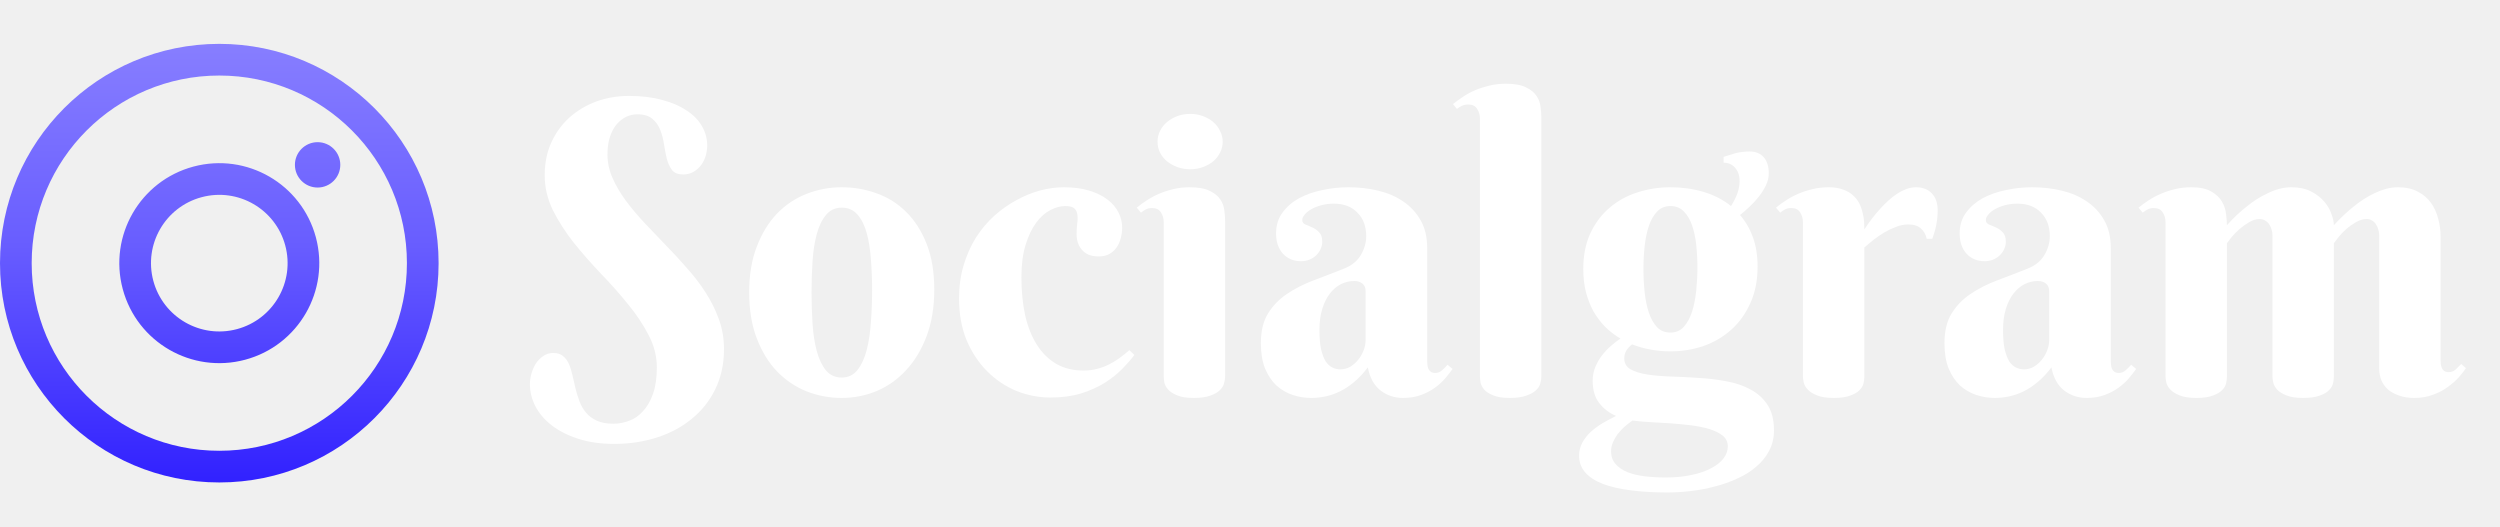
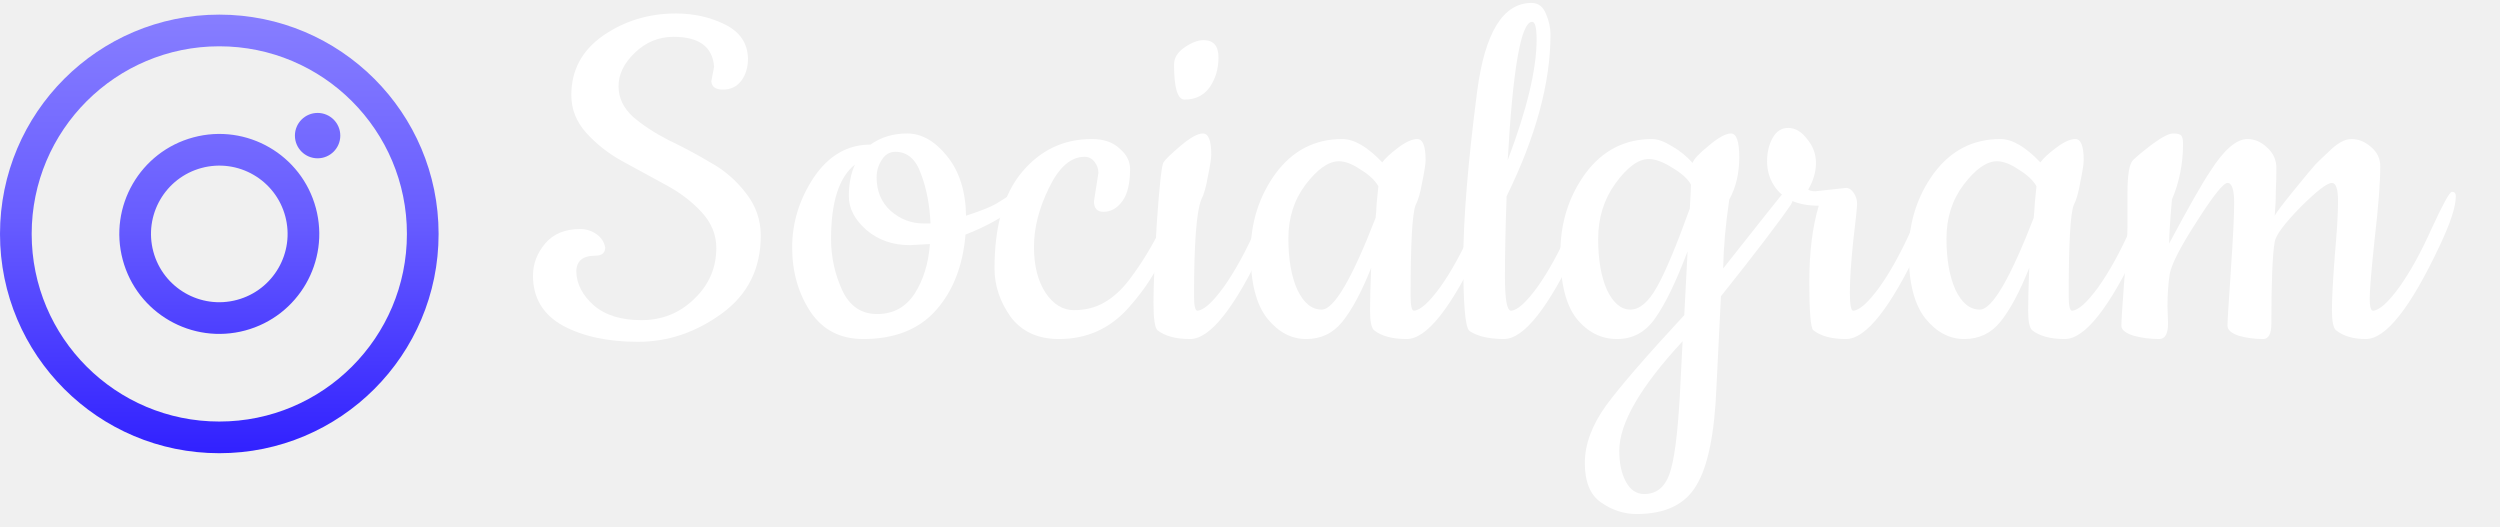
<svg xmlns="http://www.w3.org/2000/svg" width="171" height="36" viewBox="0 0 171 36" fill="none">
-   <path fill-rule="evenodd" clip-rule="evenodd" d="M27.833 18C27.833 25.088 22.088 30.833 15 30.833C7.912 30.833 2.167 25.088 2.167 18C2.167 10.912 7.912 5.167 15 5.167C22.088 5.167 27.833 10.912 27.833 18ZM30 18C30 26.284 23.284 33 15 33C6.716 33 0 26.284 0 18C0 9.716 6.716 3 15 3C23.284 3 30 9.716 30 18ZM23.276 11.276C23.276 12.133 22.581 12.828 21.724 12.828C20.867 12.828 20.172 12.133 20.172 11.276C20.172 10.419 20.867 9.724 21.724 9.724C22.581 9.724 23.276 10.419 23.276 11.276ZM10.488 19.209C11.156 21.701 13.717 23.18 16.209 22.512C18.701 21.844 20.18 19.283 19.512 16.791C18.844 14.299 16.283 12.82 13.791 13.488C11.299 14.156 9.82 16.717 10.488 19.209ZM8.395 19.77C9.372 23.418 13.122 25.582 16.77 24.605C20.417 23.627 22.582 19.878 21.605 16.23C20.627 12.582 16.878 10.418 13.23 11.395C9.582 12.373 7.418 16.122 8.395 19.77Z" fill="url(#paint0_linear_38_2)" />
-   <path d="M41.961 28.982C42.325 28.982 42.685 28.914 43.041 28.777C43.397 28.65 43.711 28.431 43.984 28.121C44.267 27.82 44.495 27.424 44.668 26.932C44.841 26.439 44.928 25.838 44.928 25.127C44.928 24.361 44.736 23.619 44.353 22.898C43.98 22.178 43.506 21.472 42.932 20.779C42.367 20.078 41.751 19.385 41.086 18.701C40.43 18.009 39.815 17.307 39.24 16.596C38.675 15.876 38.201 15.137 37.818 14.381C37.445 13.615 37.258 12.818 37.258 11.988C37.258 11.159 37.408 10.412 37.709 9.746C38.019 9.072 38.434 8.502 38.953 8.037C39.482 7.563 40.092 7.199 40.785 6.943C41.487 6.688 42.234 6.561 43.027 6.561C43.875 6.561 44.627 6.652 45.283 6.834C45.949 7.007 46.509 7.249 46.965 7.559C47.43 7.859 47.781 8.219 48.018 8.639C48.255 9.049 48.373 9.486 48.373 9.951C48.373 10.17 48.341 10.398 48.277 10.635C48.214 10.863 48.113 11.072 47.977 11.264C47.84 11.455 47.667 11.615 47.457 11.742C47.247 11.87 47.001 11.934 46.719 11.934C46.382 11.934 46.131 11.833 45.967 11.633C45.812 11.423 45.693 11.168 45.611 10.867C45.538 10.566 45.475 10.238 45.42 9.883C45.365 9.518 45.279 9.186 45.16 8.885C45.042 8.584 44.864 8.333 44.627 8.133C44.39 7.923 44.044 7.818 43.588 7.818C43.342 7.818 43.096 7.873 42.85 7.982C42.613 8.092 42.394 8.26 42.193 8.488C42.002 8.707 41.847 8.99 41.728 9.336C41.61 9.682 41.551 10.092 41.551 10.566C41.551 11.113 41.665 11.646 41.893 12.166C42.12 12.685 42.421 13.2 42.795 13.711C43.169 14.212 43.592 14.718 44.066 15.229C44.55 15.73 45.037 16.24 45.529 16.76C46.031 17.27 46.518 17.799 46.992 18.346C47.475 18.884 47.904 19.444 48.277 20.027C48.651 20.611 48.952 21.221 49.18 21.859C49.408 22.497 49.522 23.167 49.522 23.869C49.522 24.899 49.321 25.82 48.92 26.631C48.528 27.433 47.99 28.107 47.307 28.654C46.632 29.21 45.839 29.634 44.928 29.926C44.016 30.217 43.046 30.363 42.016 30.363C41.086 30.363 40.261 30.245 39.541 30.008C38.83 29.78 38.228 29.475 37.736 29.092C37.244 28.709 36.87 28.271 36.615 27.779C36.369 27.296 36.246 26.795 36.246 26.275C36.246 26.057 36.278 25.824 36.342 25.578C36.415 25.323 36.515 25.09 36.643 24.881C36.779 24.671 36.948 24.498 37.148 24.361C37.349 24.215 37.581 24.143 37.846 24.143C38.119 24.143 38.338 24.211 38.502 24.348C38.675 24.484 38.812 24.667 38.912 24.895C39.012 25.122 39.094 25.382 39.158 25.674C39.222 25.965 39.29 26.262 39.363 26.562C39.436 26.863 39.527 27.16 39.637 27.451C39.746 27.743 39.897 28.003 40.088 28.23C40.279 28.458 40.525 28.641 40.826 28.777C41.127 28.914 41.505 28.982 41.961 28.982Z" fill="white" />
-   <path d="M51.244 20C51.244 18.806 51.417 17.762 51.764 16.869C52.11 15.967 52.57 15.215 53.145 14.613C53.728 14.012 54.402 13.56 55.168 13.26C55.934 12.959 56.736 12.809 57.574 12.809C58.413 12.809 59.215 12.95 59.98 13.232C60.746 13.506 61.416 13.93 61.99 14.504C62.574 15.078 63.038 15.807 63.385 16.691C63.731 17.566 63.904 18.605 63.904 19.809C63.904 21.003 63.731 22.06 63.385 22.98C63.038 23.901 62.574 24.676 61.99 25.305C61.416 25.934 60.746 26.412 59.98 26.74C59.215 27.059 58.413 27.219 57.574 27.219C56.736 27.219 55.934 27.068 55.168 26.768C54.402 26.458 53.728 26.002 53.145 25.4C52.57 24.799 52.11 24.047 51.764 23.145C51.417 22.242 51.244 21.194 51.244 20ZM59.652 19.863C59.652 19.134 59.625 18.432 59.57 17.758C59.525 17.074 59.429 16.468 59.283 15.94C59.137 15.411 58.928 14.992 58.654 14.682C58.381 14.363 58.021 14.203 57.574 14.203C57.128 14.203 56.768 14.372 56.494 14.709C56.221 15.037 56.011 15.475 55.865 16.021C55.719 16.559 55.624 17.174 55.578 17.867C55.533 18.56 55.51 19.271 55.51 20C55.51 20.729 55.533 21.445 55.578 22.146C55.624 22.839 55.719 23.459 55.865 24.006C56.011 24.553 56.221 24.995 56.494 25.332C56.768 25.66 57.128 25.824 57.574 25.824C58.021 25.824 58.381 25.651 58.654 25.305C58.928 24.958 59.137 24.503 59.283 23.938C59.429 23.372 59.525 22.734 59.57 22.023C59.625 21.312 59.652 20.592 59.652 19.863Z" fill="white" />
-   <path d="M75.156 17.539C74.874 17.539 74.637 17.498 74.445 17.416C74.254 17.325 74.099 17.206 73.981 17.061C73.862 16.915 73.775 16.755 73.721 16.582C73.666 16.4 73.639 16.213 73.639 16.021C73.639 15.775 73.652 15.538 73.68 15.31C73.716 15.083 73.721 14.878 73.693 14.695C73.675 14.513 73.607 14.367 73.488 14.258C73.37 14.148 73.16 14.094 72.859 14.094C72.54 14.094 72.203 14.185 71.848 14.367C71.492 14.55 71.169 14.837 70.877 15.229C70.585 15.62 70.344 16.126 70.152 16.746C69.961 17.357 69.865 18.095 69.865 18.961C69.865 19.918 69.952 20.793 70.125 21.586C70.307 22.37 70.576 23.04 70.932 23.596C71.287 24.152 71.729 24.585 72.258 24.895C72.787 25.195 73.406 25.346 74.117 25.346C74.436 25.346 74.737 25.309 75.019 25.236C75.311 25.163 75.585 25.063 75.84 24.936C76.095 24.808 76.337 24.662 76.564 24.498C76.801 24.325 77.029 24.143 77.248 23.951L77.59 24.279C77.38 24.562 77.111 24.872 76.783 25.209C76.455 25.546 76.059 25.865 75.594 26.166C75.129 26.458 74.587 26.704 73.967 26.904C73.347 27.096 72.641 27.191 71.848 27.191C71.055 27.191 70.28 27.041 69.523 26.74C68.776 26.43 68.111 25.984 67.527 25.4C66.944 24.817 66.475 24.111 66.119 23.281C65.773 22.443 65.6 21.49 65.6 20.424C65.6 19.594 65.704 18.833 65.914 18.141C66.124 17.439 66.406 16.805 66.762 16.24C67.126 15.675 67.546 15.178 68.019 14.75C68.503 14.322 69.008 13.966 69.537 13.684C70.066 13.392 70.603 13.173 71.15 13.027C71.706 12.882 72.24 12.809 72.75 12.809C73.424 12.809 74.012 12.886 74.514 13.041C75.015 13.196 75.43 13.401 75.758 13.656C76.095 13.912 76.346 14.208 76.51 14.545C76.674 14.873 76.756 15.215 76.756 15.57C76.756 15.835 76.719 16.09 76.647 16.336C76.583 16.573 76.482 16.783 76.346 16.965C76.218 17.138 76.054 17.279 75.853 17.389C75.653 17.489 75.421 17.539 75.156 17.539Z" fill="white" />
-   <path d="M83.797 25.77C83.797 25.888 83.774 26.034 83.728 26.207C83.692 26.371 83.596 26.531 83.441 26.686C83.296 26.831 83.081 26.954 82.799 27.055C82.516 27.164 82.133 27.219 81.65 27.219C81.167 27.219 80.789 27.16 80.516 27.041C80.242 26.932 80.037 26.799 79.9 26.645C79.764 26.49 79.677 26.33 79.641 26.166C79.613 26.002 79.6 25.87 79.6 25.77V15.215C79.6 14.95 79.536 14.723 79.408 14.531C79.29 14.331 79.085 14.23 78.793 14.23C78.638 14.23 78.506 14.258 78.397 14.312C78.287 14.367 78.169 14.445 78.041 14.545L77.754 14.203C77.963 14.03 78.196 13.861 78.451 13.697C78.716 13.524 78.998 13.374 79.299 13.246C79.6 13.118 79.923 13.014 80.269 12.932C80.616 12.85 80.981 12.809 81.363 12.809C81.956 12.809 82.416 12.891 82.744 13.055C83.072 13.21 83.314 13.406 83.469 13.643C83.624 13.87 83.715 14.117 83.742 14.381C83.779 14.645 83.797 14.878 83.797 15.078V25.77ZM79.176 9.691C79.176 9.436 79.231 9.195 79.34 8.967C79.458 8.73 79.618 8.525 79.818 8.352C80.028 8.178 80.265 8.042 80.529 7.941C80.803 7.841 81.099 7.791 81.418 7.791C81.728 7.791 82.015 7.841 82.279 7.941C82.553 8.042 82.79 8.178 82.99 8.352C83.191 8.525 83.346 8.73 83.455 8.967C83.574 9.195 83.633 9.436 83.633 9.691C83.633 9.956 83.574 10.202 83.455 10.43C83.346 10.658 83.191 10.858 82.99 11.031C82.79 11.195 82.553 11.328 82.279 11.428C82.015 11.528 81.728 11.578 81.418 11.578C81.099 11.578 80.803 11.528 80.529 11.428C80.265 11.328 80.028 11.195 79.818 11.031C79.618 10.858 79.458 10.658 79.34 10.43C79.231 10.202 79.176 9.956 79.176 9.691Z" fill="white" />
-   <path d="M93.408 19.918C93.408 19.69 93.335 19.517 93.189 19.398C93.044 19.28 92.857 19.221 92.629 19.221C92.31 19.221 92.005 19.294 91.713 19.439C91.43 19.585 91.18 19.799 90.961 20.082C90.742 20.365 90.569 20.715 90.441 21.135C90.314 21.545 90.25 22.023 90.25 22.57C90.25 23.099 90.287 23.537 90.359 23.883C90.441 24.229 90.546 24.507 90.674 24.717C90.811 24.917 90.966 25.059 91.139 25.141C91.312 25.223 91.494 25.264 91.686 25.264C91.922 25.264 92.146 25.204 92.356 25.086C92.565 24.958 92.747 24.799 92.902 24.607C93.057 24.416 93.18 24.202 93.272 23.965C93.363 23.728 93.408 23.491 93.408 23.254V19.918ZM91.234 13.93C90.924 13.93 90.637 13.966 90.373 14.039C90.109 14.112 89.881 14.203 89.689 14.312C89.498 14.422 89.348 14.545 89.238 14.682C89.129 14.809 89.074 14.932 89.074 15.051C89.074 15.188 89.143 15.288 89.279 15.352C89.425 15.406 89.585 15.475 89.758 15.557C89.931 15.63 90.086 15.739 90.223 15.885C90.368 16.021 90.441 16.236 90.441 16.527C90.441 16.719 90.4 16.896 90.318 17.061C90.245 17.215 90.141 17.357 90.004 17.484C89.876 17.603 89.721 17.699 89.539 17.771C89.366 17.835 89.184 17.867 88.992 17.867C88.482 17.867 88.067 17.694 87.748 17.348C87.438 17.001 87.283 16.541 87.283 15.967C87.283 15.411 87.429 14.937 87.721 14.545C88.012 14.144 88.391 13.816 88.856 13.56C89.329 13.305 89.863 13.118 90.455 13C91.047 12.872 91.64 12.809 92.232 12.809C92.943 12.809 93.622 12.886 94.269 13.041C94.917 13.196 95.486 13.442 95.978 13.779C96.48 14.117 96.876 14.545 97.168 15.065C97.469 15.584 97.619 16.213 97.619 16.951V24.676C97.619 24.758 97.624 24.849 97.633 24.949C97.642 25.049 97.665 25.141 97.701 25.223C97.738 25.305 97.792 25.373 97.865 25.428C97.938 25.482 98.043 25.51 98.18 25.51C98.344 25.51 98.494 25.451 98.631 25.332C98.777 25.204 98.904 25.077 99.014 24.949L99.356 25.236C99.219 25.428 99.055 25.637 98.863 25.865C98.672 26.093 98.439 26.307 98.166 26.508C97.893 26.708 97.574 26.877 97.209 27.014C96.844 27.15 96.43 27.219 95.965 27.219C95.391 27.219 94.88 27.05 94.434 26.713C93.987 26.366 93.695 25.838 93.559 25.127C93.267 25.519 92.962 25.847 92.643 26.111C92.333 26.376 92.014 26.59 91.686 26.754C91.357 26.918 91.025 27.037 90.688 27.109C90.359 27.182 90.027 27.219 89.689 27.219C89.252 27.219 88.828 27.15 88.418 27.014C88.008 26.877 87.639 26.663 87.311 26.371C86.992 26.07 86.732 25.683 86.531 25.209C86.34 24.735 86.244 24.156 86.244 23.473C86.244 22.643 86.408 21.964 86.736 21.436C87.064 20.907 87.493 20.465 88.022 20.109C88.559 19.745 89.165 19.435 89.84 19.18C90.523 18.924 91.221 18.656 91.932 18.373C92.46 18.163 92.843 17.854 93.08 17.443C93.326 17.024 93.449 16.596 93.449 16.158C93.449 15.484 93.249 14.946 92.848 14.545C92.456 14.135 91.918 13.93 91.234 13.93Z" fill="white" />
-   <path d="M105.426 25.797C105.426 25.915 105.403 26.057 105.357 26.221C105.321 26.385 105.225 26.54 105.07 26.686C104.924 26.831 104.706 26.954 104.414 27.055C104.132 27.164 103.749 27.219 103.266 27.219C102.783 27.219 102.404 27.16 102.131 27.041C101.857 26.932 101.652 26.799 101.516 26.645C101.388 26.49 101.306 26.33 101.27 26.166C101.242 26.002 101.229 25.87 101.229 25.77V8.133C101.229 7.868 101.165 7.641 101.037 7.449C100.919 7.249 100.714 7.148 100.422 7.148C100.267 7.148 100.13 7.176 100.012 7.23C99.902 7.276 99.784 7.349 99.656 7.449L99.383 7.121C99.592 6.948 99.825 6.779 100.08 6.615C100.335 6.442 100.613 6.292 100.914 6.164C101.224 6.036 101.552 5.932 101.898 5.85C102.245 5.768 102.609 5.727 102.992 5.727C103.585 5.727 104.045 5.809 104.373 5.973C104.701 6.128 104.943 6.324 105.098 6.561C105.253 6.788 105.344 7.035 105.371 7.299C105.408 7.554 105.426 7.782 105.426 7.982V25.797Z" fill="white" />
-   <path d="M108.297 18.4C108.297 17.471 108.456 16.66 108.775 15.967C109.104 15.265 109.541 14.682 110.088 14.217C110.635 13.743 111.268 13.392 111.988 13.164C112.708 12.927 113.465 12.809 114.258 12.809C115.051 12.809 115.803 12.913 116.514 13.123C117.225 13.333 117.854 13.656 118.4 14.094C118.574 13.829 118.715 13.551 118.824 13.26C118.934 12.968 118.988 12.676 118.988 12.385C118.988 12.002 118.883 11.697 118.674 11.469C118.473 11.241 118.214 11.127 117.895 11.127V10.73C118.095 10.667 118.273 10.612 118.428 10.566C118.583 10.512 118.724 10.471 118.852 10.443C118.979 10.416 119.107 10.398 119.234 10.389C119.362 10.37 119.503 10.361 119.658 10.361C120.087 10.361 120.415 10.493 120.643 10.758C120.87 11.022 120.984 11.387 120.984 11.852C120.984 12.125 120.921 12.398 120.793 12.672C120.665 12.936 120.506 13.191 120.314 13.438C120.123 13.684 119.909 13.916 119.672 14.135C119.444 14.354 119.225 14.545 119.016 14.709C119.398 15.146 119.695 15.657 119.904 16.24C120.114 16.824 120.219 17.489 120.219 18.236C120.219 19.175 120.055 20.005 119.727 20.725C119.408 21.445 118.975 22.051 118.428 22.543C117.881 23.035 117.247 23.409 116.527 23.664C115.807 23.91 115.051 24.033 114.258 24.033C113.793 24.033 113.337 23.992 112.891 23.91C112.444 23.828 112.025 23.71 111.633 23.555C111.487 23.664 111.359 23.801 111.25 23.965C111.15 24.129 111.1 24.311 111.1 24.512C111.1 24.849 111.245 25.1 111.537 25.264C111.829 25.428 112.216 25.546 112.699 25.619C113.182 25.692 113.729 25.738 114.34 25.756C114.951 25.774 115.575 25.806 116.213 25.852C116.86 25.888 117.489 25.965 118.1 26.084C118.71 26.193 119.257 26.38 119.74 26.645C120.223 26.9 120.611 27.251 120.902 27.697C121.194 28.144 121.34 28.723 121.34 29.434C121.34 29.953 121.23 30.418 121.012 30.828C120.793 31.247 120.497 31.612 120.123 31.922C119.758 32.241 119.33 32.51 118.838 32.728C118.355 32.956 117.84 33.139 117.293 33.275C116.755 33.421 116.204 33.526 115.639 33.59C115.083 33.654 114.549 33.685 114.039 33.685C113.109 33.685 112.271 33.635 111.523 33.535C110.785 33.444 110.156 33.298 109.637 33.098C109.117 32.897 108.716 32.637 108.434 32.318C108.151 31.999 108.01 31.616 108.01 31.17C108.01 30.851 108.083 30.555 108.229 30.281C108.374 30.017 108.566 29.771 108.803 29.543C109.049 29.324 109.322 29.124 109.623 28.941C109.924 28.768 110.229 28.604 110.539 28.449C110.083 28.258 109.701 27.966 109.391 27.574C109.09 27.191 108.939 26.681 108.939 26.043C108.939 25.706 108.999 25.396 109.117 25.113C109.236 24.822 109.386 24.557 109.568 24.32C109.76 24.074 109.965 23.855 110.184 23.664C110.411 23.463 110.63 23.295 110.84 23.158C110.466 22.939 110.12 22.675 109.801 22.365C109.491 22.046 109.222 21.691 108.994 21.299C108.775 20.898 108.602 20.456 108.475 19.973C108.356 19.49 108.297 18.965 108.297 18.4ZM116.104 18.291C116.104 17.762 116.076 17.247 116.021 16.746C115.967 16.245 115.871 15.798 115.734 15.406C115.598 15.014 115.411 14.7 115.174 14.463C114.937 14.217 114.632 14.094 114.258 14.094C113.884 14.094 113.579 14.221 113.342 14.477C113.105 14.723 112.918 15.051 112.781 15.461C112.645 15.862 112.549 16.322 112.494 16.842C112.439 17.352 112.412 17.872 112.412 18.4C112.412 18.938 112.439 19.467 112.494 19.986C112.549 20.506 112.645 20.971 112.781 21.381C112.918 21.791 113.105 22.124 113.342 22.379C113.579 22.625 113.884 22.748 114.258 22.748C114.632 22.748 114.937 22.616 115.174 22.352C115.411 22.087 115.598 21.745 115.734 21.326C115.871 20.898 115.967 20.419 116.021 19.891C116.076 19.362 116.104 18.829 116.104 18.291ZM118.182 30.527C118.182 30.236 118.068 29.994 117.84 29.803C117.612 29.62 117.311 29.47 116.938 29.352C116.573 29.242 116.154 29.156 115.68 29.092C115.215 29.037 114.741 28.991 114.258 28.955C113.775 28.928 113.305 28.9 112.85 28.873C112.394 28.846 111.997 28.809 111.66 28.764C111.469 28.9 111.282 29.046 111.1 29.201C110.926 29.365 110.771 29.534 110.635 29.707C110.507 29.889 110.402 30.076 110.32 30.268C110.238 30.468 110.197 30.669 110.197 30.869C110.197 31.215 110.298 31.503 110.498 31.73C110.699 31.967 110.967 32.154 111.305 32.291C111.651 32.428 112.048 32.523 112.494 32.578C112.95 32.633 113.428 32.66 113.93 32.66C114.595 32.66 115.192 32.601 115.721 32.482C116.249 32.373 116.696 32.218 117.061 32.018C117.425 31.826 117.703 31.603 117.895 31.348C118.086 31.092 118.182 30.819 118.182 30.527Z" fill="white" />
-   <path d="M127.52 15.693C127.866 15.165 128.235 14.686 128.627 14.258C128.791 14.075 128.969 13.898 129.16 13.725C129.352 13.551 129.548 13.396 129.748 13.26C129.958 13.123 130.172 13.014 130.391 12.932C130.609 12.85 130.828 12.809 131.047 12.809C131.512 12.809 131.876 12.95 132.141 13.232C132.405 13.506 132.537 13.893 132.537 14.395C132.537 14.704 132.51 15.005 132.455 15.297C132.41 15.579 132.314 15.926 132.168 16.336H131.785C131.73 16.053 131.603 15.821 131.402 15.639C131.202 15.447 130.91 15.352 130.527 15.352C130.245 15.352 129.967 15.406 129.693 15.516C129.42 15.616 129.151 15.743 128.887 15.898C128.632 16.053 128.385 16.222 128.148 16.404C127.921 16.587 127.711 16.76 127.52 16.924V25.797C127.52 25.915 127.501 26.057 127.465 26.221C127.428 26.385 127.337 26.54 127.191 26.686C127.055 26.831 126.845 26.954 126.562 27.055C126.289 27.164 125.911 27.219 125.428 27.219C124.945 27.219 124.562 27.16 124.279 27.041C124.006 26.932 123.796 26.799 123.65 26.645C123.505 26.49 123.413 26.33 123.377 26.166C123.34 26.002 123.322 25.87 123.322 25.77V15.215C123.322 14.95 123.258 14.723 123.131 14.531C123.012 14.331 122.807 14.23 122.516 14.23C122.361 14.23 122.229 14.258 122.119 14.312C122.01 14.367 121.891 14.445 121.764 14.545L121.477 14.203C121.686 14.03 121.919 13.861 122.174 13.697C122.438 13.524 122.721 13.374 123.021 13.246C123.322 13.118 123.646 13.014 123.992 12.932C124.339 12.85 124.703 12.809 125.086 12.809C125.478 12.809 125.811 12.863 126.084 12.973C126.367 13.073 126.594 13.21 126.768 13.383C126.95 13.547 127.091 13.734 127.191 13.943C127.292 14.153 127.365 14.367 127.41 14.586C127.465 14.796 127.497 15.001 127.506 15.201C127.515 15.393 127.52 15.557 127.52 15.693Z" fill="white" />
-   <path d="M140.166 19.918C140.166 19.69 140.093 19.517 139.947 19.398C139.801 19.28 139.615 19.221 139.387 19.221C139.068 19.221 138.762 19.294 138.471 19.439C138.188 19.585 137.938 19.799 137.719 20.082C137.5 20.365 137.327 20.715 137.199 21.135C137.072 21.545 137.008 22.023 137.008 22.57C137.008 23.099 137.044 23.537 137.117 23.883C137.199 24.229 137.304 24.507 137.432 24.717C137.568 24.917 137.723 25.059 137.896 25.141C138.07 25.223 138.252 25.264 138.443 25.264C138.68 25.264 138.904 25.204 139.113 25.086C139.323 24.958 139.505 24.799 139.66 24.607C139.815 24.416 139.938 24.202 140.029 23.965C140.12 23.728 140.166 23.491 140.166 23.254V19.918ZM137.992 13.93C137.682 13.93 137.395 13.966 137.131 14.039C136.867 14.112 136.639 14.203 136.447 14.312C136.256 14.422 136.105 14.545 135.996 14.682C135.887 14.809 135.832 14.932 135.832 15.051C135.832 15.188 135.9 15.288 136.037 15.352C136.183 15.406 136.342 15.475 136.516 15.557C136.689 15.63 136.844 15.739 136.98 15.885C137.126 16.021 137.199 16.236 137.199 16.527C137.199 16.719 137.158 16.896 137.076 17.061C137.003 17.215 136.898 17.357 136.762 17.484C136.634 17.603 136.479 17.699 136.297 17.771C136.124 17.835 135.941 17.867 135.75 17.867C135.24 17.867 134.825 17.694 134.506 17.348C134.196 17.001 134.041 16.541 134.041 15.967C134.041 15.411 134.187 14.937 134.479 14.545C134.77 14.144 135.148 13.816 135.613 13.56C136.087 13.305 136.62 13.118 137.213 13C137.805 12.872 138.398 12.809 138.99 12.809C139.701 12.809 140.38 12.886 141.027 13.041C141.674 13.196 142.244 13.442 142.736 13.779C143.238 14.117 143.634 14.545 143.926 15.065C144.227 15.584 144.377 16.213 144.377 16.951V24.676C144.377 24.758 144.382 24.849 144.391 24.949C144.4 25.049 144.423 25.141 144.459 25.223C144.495 25.305 144.55 25.373 144.623 25.428C144.696 25.482 144.801 25.51 144.938 25.51C145.102 25.51 145.252 25.451 145.389 25.332C145.535 25.204 145.662 25.077 145.771 24.949L146.113 25.236C145.977 25.428 145.812 25.637 145.621 25.865C145.43 26.093 145.197 26.307 144.924 26.508C144.65 26.708 144.331 26.877 143.967 27.014C143.602 27.15 143.188 27.219 142.723 27.219C142.148 27.219 141.638 27.05 141.191 26.713C140.745 26.366 140.453 25.838 140.316 25.127C140.025 25.519 139.719 25.847 139.4 26.111C139.09 26.376 138.771 26.59 138.443 26.754C138.115 26.918 137.783 27.037 137.445 27.109C137.117 27.182 136.785 27.219 136.447 27.219C136.01 27.219 135.586 27.15 135.176 27.014C134.766 26.877 134.396 26.663 134.068 26.371C133.749 26.07 133.49 25.683 133.289 25.209C133.098 24.735 133.002 24.156 133.002 23.473C133.002 22.643 133.166 21.964 133.494 21.436C133.822 20.907 134.251 20.465 134.779 20.109C135.317 19.745 135.923 19.435 136.598 19.18C137.281 18.924 137.979 18.656 138.689 18.373C139.218 18.163 139.601 17.854 139.838 17.443C140.084 17.024 140.207 16.596 140.207 16.158C140.207 15.484 140.007 14.946 139.605 14.545C139.214 14.135 138.676 13.93 137.992 13.93Z" fill="white" />
-   <path d="M159.635 25.797C159.635 25.915 159.617 26.057 159.58 26.221C159.544 26.385 159.452 26.54 159.307 26.686C159.17 26.831 158.96 26.954 158.678 27.055C158.395 27.164 158.012 27.219 157.529 27.219C157.046 27.219 156.663 27.16 156.381 27.041C156.107 26.932 155.898 26.799 155.752 26.645C155.615 26.49 155.529 26.33 155.492 26.166C155.456 26.002 155.438 25.87 155.438 25.77V16.104C155.438 15.976 155.419 15.848 155.383 15.721C155.346 15.584 155.292 15.461 155.219 15.352C155.146 15.242 155.055 15.156 154.945 15.092C154.836 15.019 154.708 14.982 154.562 14.982C154.316 14.982 154.075 15.055 153.838 15.201C153.601 15.338 153.378 15.497 153.168 15.68C152.967 15.862 152.79 16.044 152.635 16.227C152.489 16.409 152.384 16.546 152.32 16.637V25.797C152.32 25.915 152.302 26.057 152.266 26.221C152.229 26.385 152.138 26.54 151.992 26.686C151.855 26.831 151.646 26.954 151.363 27.055C151.09 27.164 150.712 27.219 150.229 27.219C149.745 27.219 149.363 27.16 149.08 27.041C148.807 26.932 148.597 26.799 148.451 26.645C148.305 26.49 148.214 26.33 148.178 26.166C148.141 26.002 148.123 25.87 148.123 25.77V15.215C148.123 14.95 148.059 14.723 147.932 14.531C147.813 14.331 147.608 14.23 147.316 14.23C147.161 14.23 147.029 14.258 146.92 14.312C146.811 14.367 146.692 14.445 146.564 14.545L146.277 14.203C146.487 14.03 146.719 13.861 146.975 13.697C147.239 13.524 147.521 13.374 147.822 13.246C148.123 13.118 148.447 13.014 148.793 12.932C149.139 12.85 149.504 12.809 149.887 12.809C150.479 12.809 150.939 12.909 151.268 13.109C151.596 13.301 151.837 13.533 151.992 13.807C152.147 14.08 152.238 14.367 152.266 14.668C152.302 14.96 152.32 15.206 152.32 15.406C152.749 14.923 153.209 14.49 153.701 14.107C153.902 13.943 154.12 13.784 154.357 13.629C154.604 13.474 154.854 13.337 155.109 13.219C155.365 13.091 155.629 12.991 155.902 12.918C156.176 12.845 156.449 12.809 156.723 12.809C157.251 12.809 157.702 12.904 158.076 13.096C158.45 13.287 158.751 13.52 158.979 13.793C159.206 14.057 159.37 14.34 159.471 14.641C159.58 14.932 159.635 15.188 159.635 15.406C160.072 14.923 160.533 14.49 161.016 14.107C161.216 13.943 161.435 13.784 161.672 13.629C161.909 13.474 162.155 13.337 162.41 13.219C162.674 13.091 162.939 12.991 163.203 12.918C163.477 12.845 163.75 12.809 164.023 12.809C164.552 12.809 165.003 12.909 165.377 13.109C165.751 13.301 166.051 13.556 166.279 13.875C166.507 14.194 166.671 14.554 166.771 14.955C166.881 15.356 166.936 15.757 166.936 16.158V24.621C166.936 24.703 166.94 24.794 166.949 24.895C166.958 24.986 166.981 25.077 167.018 25.168C167.054 25.25 167.109 25.318 167.182 25.373C167.264 25.428 167.368 25.455 167.496 25.455C167.669 25.455 167.824 25.396 167.961 25.277C168.098 25.15 168.225 25.022 168.344 24.895L168.672 25.182C168.544 25.373 168.376 25.587 168.166 25.824C167.956 26.052 167.706 26.271 167.414 26.48C167.132 26.69 166.799 26.863 166.416 27C166.042 27.146 165.618 27.219 165.145 27.219C164.743 27.219 164.393 27.164 164.092 27.055C163.8 26.954 163.549 26.818 163.34 26.645C163.139 26.462 162.989 26.253 162.889 26.016C162.788 25.77 162.738 25.51 162.738 25.236V16.104C162.738 15.976 162.72 15.848 162.684 15.721C162.647 15.584 162.592 15.461 162.52 15.352C162.456 15.242 162.369 15.156 162.26 15.092C162.15 15.019 162.023 14.982 161.877 14.982C161.631 14.982 161.385 15.055 161.139 15.201C160.902 15.338 160.678 15.497 160.469 15.68C160.268 15.862 160.095 16.044 159.949 16.227C159.803 16.409 159.699 16.546 159.635 16.637V25.797Z" fill="white" />
+   <path fill-rule="evenodd" clip-rule="evenodd" d="M27.833 16C27.833 23.088 22.088 28.833 15 28.833C7.912 28.833 2.167 23.088 2.167 16C2.167 8.912 7.912 3.167 15 3.167C22.088 3.167 27.833 8.912 27.833 16ZM30 16C30 24.284 23.284 31 15 31C6.716 31 0 24.284 0 16C0 7.716 6.716 1 15 1C23.284 1 30 7.716 30 16ZM23.276 9.276C23.276 10.133 22.581 10.828 21.724 10.828C20.867 10.828 20.172 10.133 20.172 9.276C20.172 8.419 20.867 7.724 21.724 7.724C22.581 7.724 23.276 8.419 23.276 9.276ZM10.488 17.209C11.156 19.701 13.717 21.18 16.209 20.512C18.701 19.844 20.18 17.283 19.512 14.791C18.844 12.299 16.283 10.82 13.791 11.488C11.299 12.156 9.82 14.717 10.488 17.209ZM8.395 17.77C9.372 21.418 13.122 23.582 16.77 22.605C20.417 21.627 22.582 17.878 21.605 14.23C20.627 10.582 16.878 8.418 13.23 9.395C9.582 10.373 7.418 14.122 8.395 17.77Z" fill="url(#paint0_linear_38_2)" />
+   <path d="M148.256 20.948L148.294 22.126C148.294 22.835 148.091 23.19 147.686 23.19C147.078 23.19 146.495 23.114 145.938 22.962C145.38 22.785 145.102 22.557 145.102 22.278C145.102 21.974 145.165 20.973 145.292 19.276C145.444 17.553 145.52 16.261 145.52 15.4V13.158C145.52 11.942 145.646 11.207 145.9 10.954C146.153 10.701 146.596 10.333 147.23 9.852C147.888 9.371 148.357 9.13 148.636 9.13C148.94 9.13 149.13 9.181 149.206 9.282C149.282 9.383 149.32 9.573 149.32 9.852C149.32 11.195 149.066 12.461 148.56 13.652C148.433 15.096 148.37 16.097 148.37 16.654C149.712 14.146 150.65 12.499 151.182 11.714C152.119 10.245 152.968 9.51 153.728 9.51C154.209 9.51 154.652 9.7 155.058 10.08C155.488 10.46 155.704 10.929 155.704 11.486C155.704 12.043 155.691 12.575 155.666 13.082C155.666 13.563 155.653 13.943 155.628 14.222C155.602 14.501 155.59 14.678 155.59 14.754C155.691 14.551 156.122 13.981 156.882 13.044C157.642 12.107 158.148 11.499 158.402 11.22C158.68 10.941 158.972 10.663 159.276 10.384C159.858 9.801 160.378 9.51 160.834 9.51C161.315 9.51 161.758 9.687 162.164 10.042C162.594 10.397 162.81 10.84 162.81 11.372C162.81 12.487 162.683 14.133 162.43 16.312C162.202 18.465 162.088 19.833 162.088 20.416C162.088 20.973 162.164 21.252 162.316 21.252C162.746 21.227 163.342 20.695 164.102 19.656C164.862 18.592 165.609 17.237 166.344 15.59C167.104 13.943 167.56 13.12 167.712 13.12C167.889 13.12 167.978 13.221 167.978 13.424C167.978 14.133 167.61 15.261 166.876 16.806C164.874 21.062 163.19 23.19 161.822 23.19C160.96 23.19 160.276 22.987 159.77 22.582C159.592 22.405 159.504 21.949 159.504 21.214C159.504 20.454 159.567 19.238 159.694 17.566C159.846 15.869 159.922 14.602 159.922 13.766C159.922 12.93 159.782 12.512 159.504 12.512C159.174 12.512 158.452 13.069 157.338 14.184C156.248 15.299 155.666 16.084 155.59 16.54C155.438 17.401 155.362 19.263 155.362 22.126C155.362 22.835 155.172 23.19 154.792 23.19C154.209 23.19 153.652 23.114 153.12 22.962C152.613 22.785 152.36 22.557 152.36 22.278C152.36 21.974 152.436 20.72 152.588 18.516C152.74 16.312 152.816 14.767 152.816 13.88C152.816 12.968 152.664 12.512 152.36 12.512C152.081 12.512 151.384 13.386 150.27 15.134C149.155 16.857 148.534 18.06 148.408 18.744C148.306 19.428 148.256 20.163 148.256 20.948Z" fill="white" />
+   <path d="M141.233 23.19C140.245 23.19 139.497 22.987 138.991 22.582C138.813 22.405 138.725 21.961 138.725 21.252C138.725 20.517 138.75 19.542 138.801 18.326C138.142 19.973 137.483 21.201 136.825 22.012C136.191 22.797 135.368 23.19 134.355 23.19C133.341 23.19 132.455 22.721 131.695 21.784C130.935 20.821 130.555 19.327 130.555 17.3C130.555 15.248 131.125 13.437 132.265 11.866C133.43 10.295 134.95 9.51 136.825 9.51C137.635 9.51 138.547 10.042 139.561 11.106C139.763 10.827 140.118 10.498 140.625 10.118C141.157 9.713 141.6 9.51 141.955 9.51C142.335 9.51 142.525 9.991 142.525 10.954C142.525 11.207 142.449 11.701 142.297 12.436C142.17 13.171 142.018 13.703 141.841 14.032C141.613 14.615 141.499 16.679 141.499 20.226C141.499 20.91 141.575 21.252 141.727 21.252C142.157 21.227 142.753 20.695 143.513 19.656C144.273 18.592 145.02 17.237 145.755 15.59C146.515 13.943 146.971 13.12 147.123 13.12C147.3 13.12 147.389 13.221 147.389 13.424C147.389 14.133 147.021 15.261 146.287 16.806C144.285 21.062 142.601 23.19 141.233 23.19ZM136.597 11.03C135.887 11.03 135.127 11.562 134.317 12.626C133.531 13.665 133.139 14.893 133.139 16.312C133.139 17.731 133.341 18.896 133.747 19.808C134.177 20.72 134.735 21.176 135.419 21.176C136.255 21.176 137.483 19.086 139.105 14.906C139.13 14.703 139.155 14.361 139.181 13.88C139.231 13.373 139.269 12.993 139.295 12.74C139.067 12.335 138.661 11.955 138.079 11.6C137.521 11.22 137.027 11.03 136.597 11.03Z" fill="white" />
+   <path d="M124.175 13.082L126.265 12.854C126.468 12.854 126.645 12.968 126.797 13.196C126.949 13.424 127.025 13.665 127.025 13.918C127.025 14.171 126.936 15.033 126.759 16.502C126.607 17.971 126.531 19.137 126.531 19.998C126.531 20.834 126.607 21.252 126.759 21.252C127.19 21.227 127.785 20.695 128.545 19.656C129.305 18.592 130.052 17.237 130.787 15.59C131.547 13.943 132.003 13.12 132.155 13.12C132.332 13.12 132.421 13.221 132.421 13.424C132.421 14.133 132.054 15.261 131.319 16.806C129.318 21.062 127.633 23.19 126.265 23.19C125.277 23.19 124.53 22.987 124.023 22.582C123.846 22.405 123.757 21.303 123.757 19.276C123.757 17.249 123.972 15.514 124.403 14.07C122.934 14.07 121.908 13.601 121.325 12.664C121.021 12.183 120.869 11.638 120.869 11.03C120.869 10.422 120.996 9.89 121.249 9.434C121.502 8.978 121.857 8.75 122.313 8.75C122.794 8.75 123.225 9.003 123.605 9.51C124.01 9.991 124.213 10.536 124.213 11.144C124.213 11.752 124.036 12.36 123.681 12.968C123.782 13.044 123.947 13.082 124.175 13.082Z" fill="white" />
+   <path d="M115.432 17.186C114.647 19.263 113.912 20.783 113.228 21.746C112.57 22.709 111.696 23.19 110.606 23.19C109.517 23.19 108.592 22.721 107.832 21.784C107.098 20.847 106.73 19.352 106.73 17.3C106.73 15.248 107.3 13.437 108.44 11.866C109.606 10.295 111.126 9.51 113 9.51C113.38 9.51 113.836 9.675 114.368 10.004C114.9 10.308 115.369 10.688 115.774 11.144C115.85 10.891 116.218 10.498 116.876 9.966C117.535 9.409 118.042 9.13 118.396 9.13C118.776 9.13 118.966 9.675 118.966 10.764C118.966 11.853 118.738 12.816 118.282 13.652C118.029 15.349 117.89 16.92 117.864 18.364C120.347 15.223 121.664 13.563 121.816 13.386C121.994 13.209 122.146 13.12 122.272 13.12C122.526 13.12 122.652 13.247 122.652 13.5C122.652 13.652 122.602 13.817 122.5 13.994C121.69 15.185 120.094 17.275 117.712 20.264C117.56 23.279 117.459 25.331 117.408 26.42C117.282 29.637 116.826 31.892 116.04 33.184C115.28 34.501 113.912 35.16 111.936 35.16C111.075 35.16 110.264 34.894 109.504 34.362C108.77 33.855 108.402 32.956 108.402 31.664C108.402 30.397 108.884 29.093 109.846 27.75C110.834 26.407 112.62 24.343 115.204 21.556L115.432 17.186ZM112.772 10.878C112.063 10.878 111.303 11.435 110.492 12.55C109.707 13.639 109.314 14.906 109.314 16.35C109.314 17.769 109.517 18.934 109.922 19.846C110.353 20.733 110.885 21.176 111.518 21.176C112.152 21.176 112.76 20.657 113.342 19.618C113.925 18.579 114.672 16.793 115.584 14.26C115.635 13.399 115.66 12.854 115.66 12.626C115.458 12.246 115.04 11.866 114.406 11.486C113.773 11.081 113.228 10.878 112.772 10.878ZM115.09 23.342C112.202 26.458 110.758 28.953 110.758 30.828C110.758 31.689 110.91 32.399 111.214 32.956C111.518 33.513 111.936 33.792 112.468 33.792C113.279 33.792 113.849 33.349 114.178 32.462C114.508 31.575 114.748 29.777 114.9 27.066L115.09 23.342Z" fill="white" />
+   <path d="M102.862 23.19C102.305 23.19 101.785 23.127 101.304 23C100.848 22.848 100.569 22.709 100.468 22.582C100.215 22.278 100.088 20.707 100.088 17.87C100.088 15.007 100.405 11.131 101.038 6.242C101.57 2.214 102.811 0.2 104.762 0.2C105.218 0.2 105.547 0.453 105.75 0.96C105.953 1.441 106.054 1.91 106.054 2.366C106.054 5.659 105.053 9.345 103.052 13.424C102.976 15.527 102.938 17.363 102.938 18.934C102.938 20.479 103.077 21.252 103.356 21.252C103.787 21.227 104.382 20.695 105.142 19.656C105.902 18.592 106.649 17.237 107.384 15.59C108.144 13.943 108.6 13.12 108.752 13.12C108.929 13.12 109.018 13.221 109.018 13.424C109.018 14.133 108.651 15.261 107.916 16.806C105.915 21.062 104.23 23.19 102.862 23.19ZM105.104 2.708C105.104 1.897 105.003 1.492 104.8 1.492C104.04 1.492 103.483 4.646 103.128 10.954C104.445 7.483 105.104 4.735 105.104 2.708Z" fill="white" />
+   <path d="M96.219 23.19C95.231 23.19 94.484 22.987 93.977 22.582C93.8 22.405 93.711 21.961 93.711 21.252C93.711 20.517 93.736 19.542 93.787 18.326C93.128 19.973 92.47 21.201 91.811 22.012C91.178 22.797 90.354 23.19 89.341 23.19C88.328 23.19 87.441 22.721 86.681 21.784C85.921 20.821 85.541 19.327 85.541 17.3C85.541 15.248 86.111 13.437 87.251 11.866C88.416 10.295 89.936 9.51 91.811 9.51C92.622 9.51 93.534 10.042 94.547 11.106C94.75 10.827 95.104 10.498 95.611 10.118C96.143 9.713 96.586 9.51 96.941 9.51C97.321 9.51 97.511 9.991 97.511 10.954C97.511 11.207 97.435 11.701 97.283 12.436C97.156 13.171 97.004 13.703 96.827 14.032C96.599 14.615 96.485 16.679 96.485 20.226C96.485 20.91 96.561 21.252 96.713 21.252C97.144 21.227 97.739 20.695 98.499 19.656C99.259 18.592 100.006 17.237 100.741 15.59C101.501 13.943 101.957 13.12 102.109 13.12C102.286 13.12 102.375 13.221 102.375 13.424C102.375 14.133 102.008 15.261 101.273 16.806C99.272 21.062 97.587 23.19 96.219 23.19ZM91.583 11.03C90.874 11.03 90.114 11.562 89.303 12.626C88.518 13.665 88.125 14.893 88.125 16.312C88.125 17.731 88.328 18.896 88.733 19.808C89.164 20.72 89.721 21.176 90.405 21.176C91.241 21.176 92.47 19.086 94.091 14.906C94.116 14.703 94.142 14.361 94.167 13.88C94.218 13.373 94.256 12.993 94.281 12.74C94.053 12.335 93.648 11.955 93.065 11.6C92.508 11.22 92.014 11.03 91.583 11.03Z" fill="white" />
+   <path d="M80.304 4.418C80.304 3.962 80.545 3.569 81.026 3.24C81.508 2.911 81.938 2.746 82.318 2.746C83.002 2.746 83.344 3.139 83.344 3.924C83.344 4.709 83.142 5.393 82.736 5.976C82.331 6.533 81.761 6.812 81.026 6.812C80.545 6.812 80.304 6.014 80.304 4.418ZM81.406 23.19C80.418 23.19 79.671 22.987 79.164 22.582C78.987 22.405 78.898 21.771 78.898 20.682C78.898 19.593 78.974 17.781 79.126 15.248C79.304 12.689 79.456 11.309 79.582 11.106C79.709 10.903 80.102 10.523 80.76 9.966C81.419 9.409 81.926 9.13 82.28 9.13C82.66 9.13 82.85 9.611 82.85 10.574C82.85 10.827 82.774 11.321 82.622 12.056C82.496 12.791 82.344 13.323 82.166 13.652C81.837 14.488 81.672 16.679 81.672 20.226C81.672 20.91 81.748 21.252 81.9 21.252C82.331 21.227 82.926 20.695 83.686 19.656C84.446 18.592 85.194 17.237 85.928 15.59C86.688 13.943 87.144 13.12 87.296 13.12C87.474 13.12 87.562 13.221 87.562 13.424C87.562 14.133 87.195 15.261 86.46 16.806C84.459 21.062 82.774 23.19 81.406 23.19Z" fill="white" />
+   <path d="M74.827 13.766L75.131 11.828C75.131 11.549 75.043 11.296 74.865 11.068C74.688 10.84 74.46 10.726 74.181 10.726C73.244 10.726 72.433 11.435 71.749 12.854C71.065 14.247 70.723 15.59 70.723 16.882C70.723 18.174 70.989 19.225 71.521 20.036C72.053 20.821 72.699 21.214 73.459 21.214C74.245 21.214 74.941 21.037 75.549 20.682C76.157 20.327 76.715 19.821 77.221 19.162C78.285 17.769 79.197 16.185 79.957 14.412C80.16 13.956 80.312 13.627 80.413 13.424C80.54 13.221 80.667 13.12 80.793 13.12C80.945 13.12 81.021 13.221 81.021 13.424C81.021 14.26 80.73 15.261 80.147 16.426C79.565 17.591 79.071 18.491 78.665 19.124C78.285 19.732 77.791 20.378 77.183 21.062C75.917 22.481 74.333 23.19 72.433 23.19C70.989 23.19 69.887 22.683 69.127 21.67C68.393 20.631 68.025 19.529 68.025 18.364C68.025 15.476 68.646 13.285 69.887 11.79C71.154 10.27 72.75 9.51 74.675 9.51C75.486 9.51 76.119 9.725 76.575 10.156C77.057 10.561 77.297 11.03 77.297 11.562C77.297 12.55 77.12 13.285 76.765 13.766C76.411 14.247 75.98 14.488 75.473 14.488C75.043 14.488 74.827 14.247 74.827 13.766Z" fill="white" />
+   <path d="M66.078 14.754C67.091 14.425 67.788 14.146 68.168 13.918C68.573 13.665 68.877 13.475 69.08 13.348L69.536 13.082C69.662 13.006 69.764 12.968 69.84 12.968C70.042 12.968 70.144 13.082 70.144 13.31C70.144 13.538 69.751 13.943 68.966 14.526C68.18 15.083 67.205 15.59 66.04 16.046C65.862 18.174 65.191 19.897 64.026 21.214C62.86 22.531 61.201 23.19 59.048 23.19C57.477 23.19 56.274 22.569 55.438 21.328C54.602 20.061 54.184 18.592 54.184 16.92C54.184 15.223 54.678 13.627 55.666 12.132C56.679 10.637 57.971 9.89 59.542 9.89C60.251 9.383 61.087 9.13 62.05 9.13C63.038 9.13 63.95 9.649 64.786 10.688C65.622 11.727 66.052 13.082 66.078 14.754ZM63.608 16.692L62.24 16.768C61.074 16.768 60.086 16.426 59.276 15.742C58.465 15.033 58.06 14.26 58.06 13.424C58.06 12.588 58.199 11.866 58.478 11.258C57.388 12.119 56.844 13.817 56.844 16.35C56.844 17.566 57.097 18.731 57.604 19.846C58.11 20.935 58.908 21.48 59.998 21.48C61.087 21.48 61.936 21.024 62.544 20.112C63.152 19.175 63.506 18.035 63.608 16.692ZM61.252 10.384C60.846 10.384 60.53 10.574 60.302 10.954C60.074 11.309 59.96 11.701 59.96 12.132C59.96 13.069 60.276 13.829 60.91 14.412C61.568 14.995 62.328 15.286 63.19 15.286H63.646C63.595 14.045 63.38 12.917 63 11.904C62.645 10.891 62.062 10.384 61.252 10.384Z" fill="white" />
+   <path d="M48.654 5.558L48.844 4.57C48.743 3.202 47.818 2.518 46.07 2.518C45.057 2.518 44.17 2.885 43.41 3.62C42.675 4.329 42.308 5.089 42.308 5.9C42.308 6.685 42.637 7.382 43.296 7.99C43.98 8.573 44.791 9.105 45.728 9.586C46.691 10.042 47.641 10.549 48.578 11.106C49.541 11.638 50.351 12.335 51.01 13.196C51.694 14.057 52.036 15.033 52.036 16.122C52.036 18.377 51.149 20.15 49.376 21.442C47.603 22.734 45.69 23.38 43.638 23.38C41.586 23.38 39.876 23.013 38.508 22.278C37.14 21.518 36.456 20.378 36.456 18.858C36.456 18.047 36.735 17.313 37.292 16.654C37.849 15.995 38.647 15.666 39.686 15.666C40.091 15.666 40.459 15.78 40.788 16.008C41.117 16.236 41.32 16.54 41.396 16.92C41.396 17.3 41.168 17.49 40.712 17.49C39.851 17.49 39.42 17.857 39.42 18.592C39.445 19.428 39.838 20.188 40.598 20.872C41.383 21.556 42.473 21.898 43.866 21.898C45.285 21.898 46.488 21.417 47.476 20.454C48.489 19.491 48.996 18.326 48.996 16.958C48.996 16.046 48.654 15.223 47.97 14.488C47.286 13.753 46.463 13.133 45.5 12.626C44.537 12.094 43.562 11.562 42.574 11.03C41.611 10.498 40.788 9.852 40.104 9.092C39.42 8.332 39.078 7.471 39.078 6.508C39.078 4.811 39.8 3.455 41.244 2.442C42.713 1.429 44.373 0.922 46.222 0.922C47.463 0.922 48.591 1.175 49.604 1.682C50.617 2.189 51.137 2.961 51.162 4C51.162 4.608 51.01 5.115 50.706 5.52C50.402 5.925 49.984 6.128 49.452 6.128C48.945 6.128 48.679 5.938 48.654 5.558Z" fill="white" />
  <defs>
-     <linearGradient id="paint0_linear_38_2" x1="15" y1="3" x2="15" y2="33" gradientUnits="userSpaceOnUse">
+     <linearGradient id="paint0_linear_38_2" x1="15" y1="1" x2="15" y2="31" gradientUnits="userSpaceOnUse">
      <stop stop-color="#877EFF" />
      <stop offset="0.461" stop-color="#685DFF" />
      <stop offset="1" stop-color="#3121FF" />
    </linearGradient>
  </defs>
</svg>
